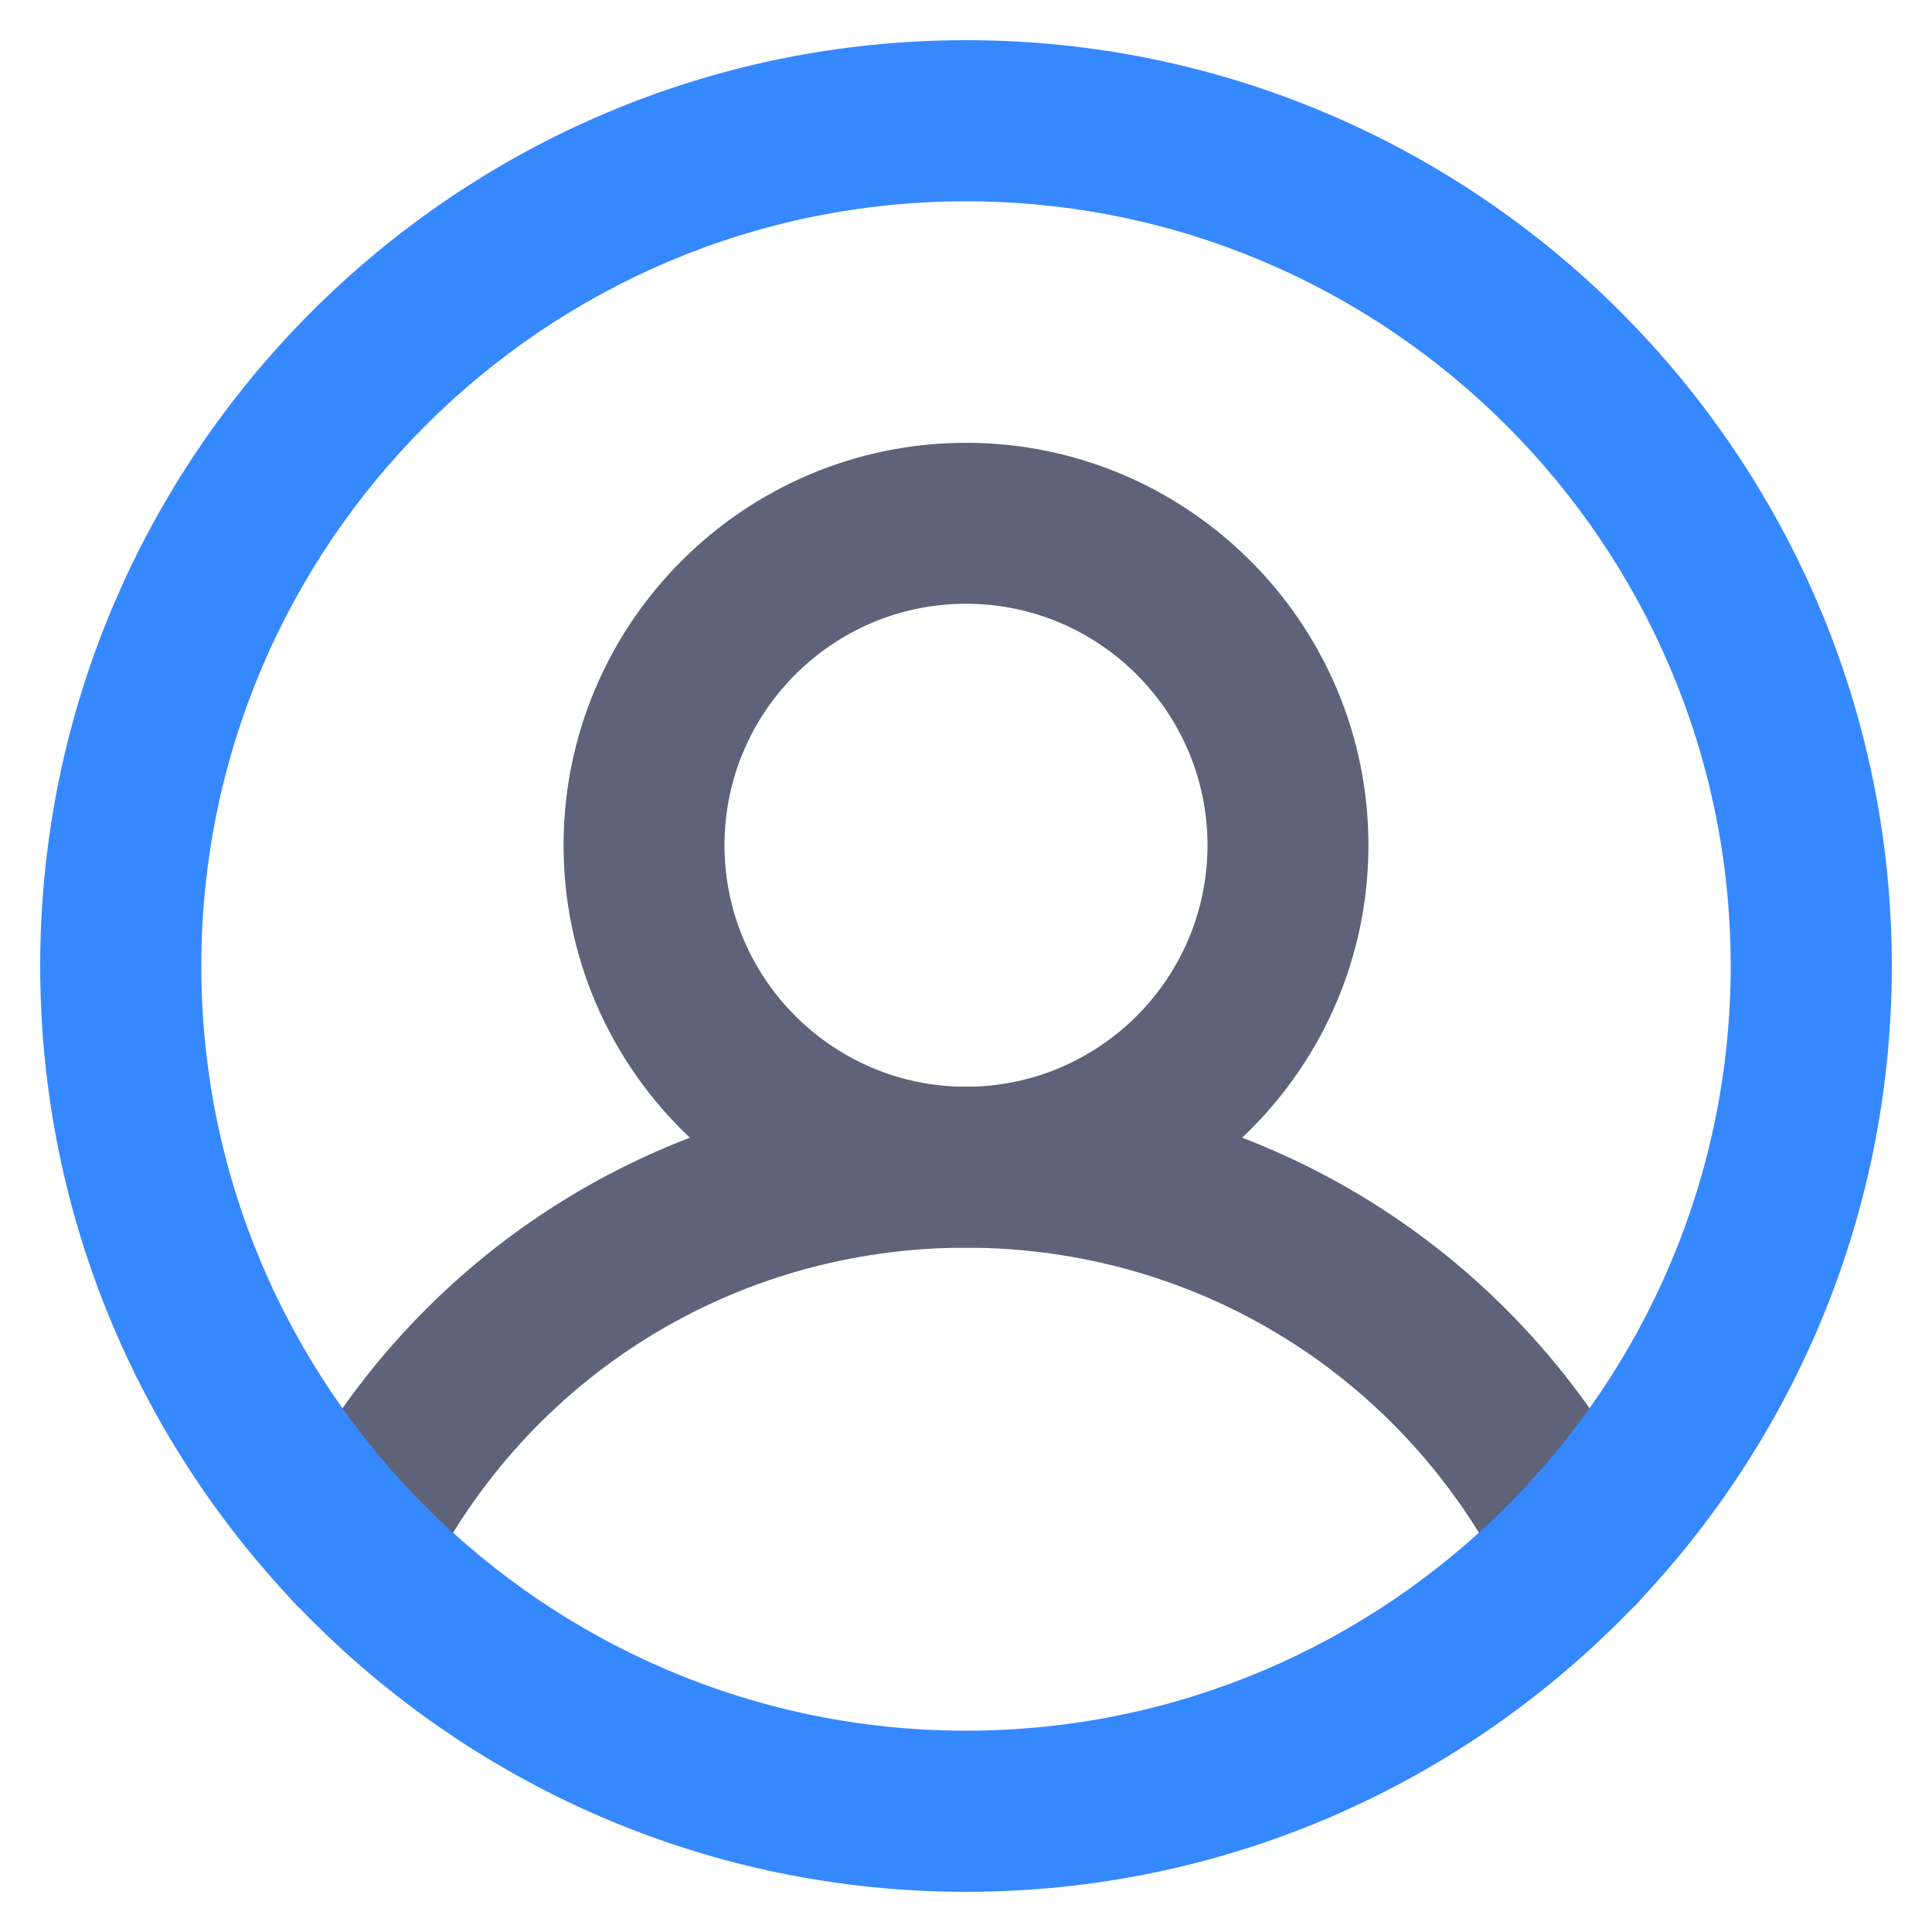
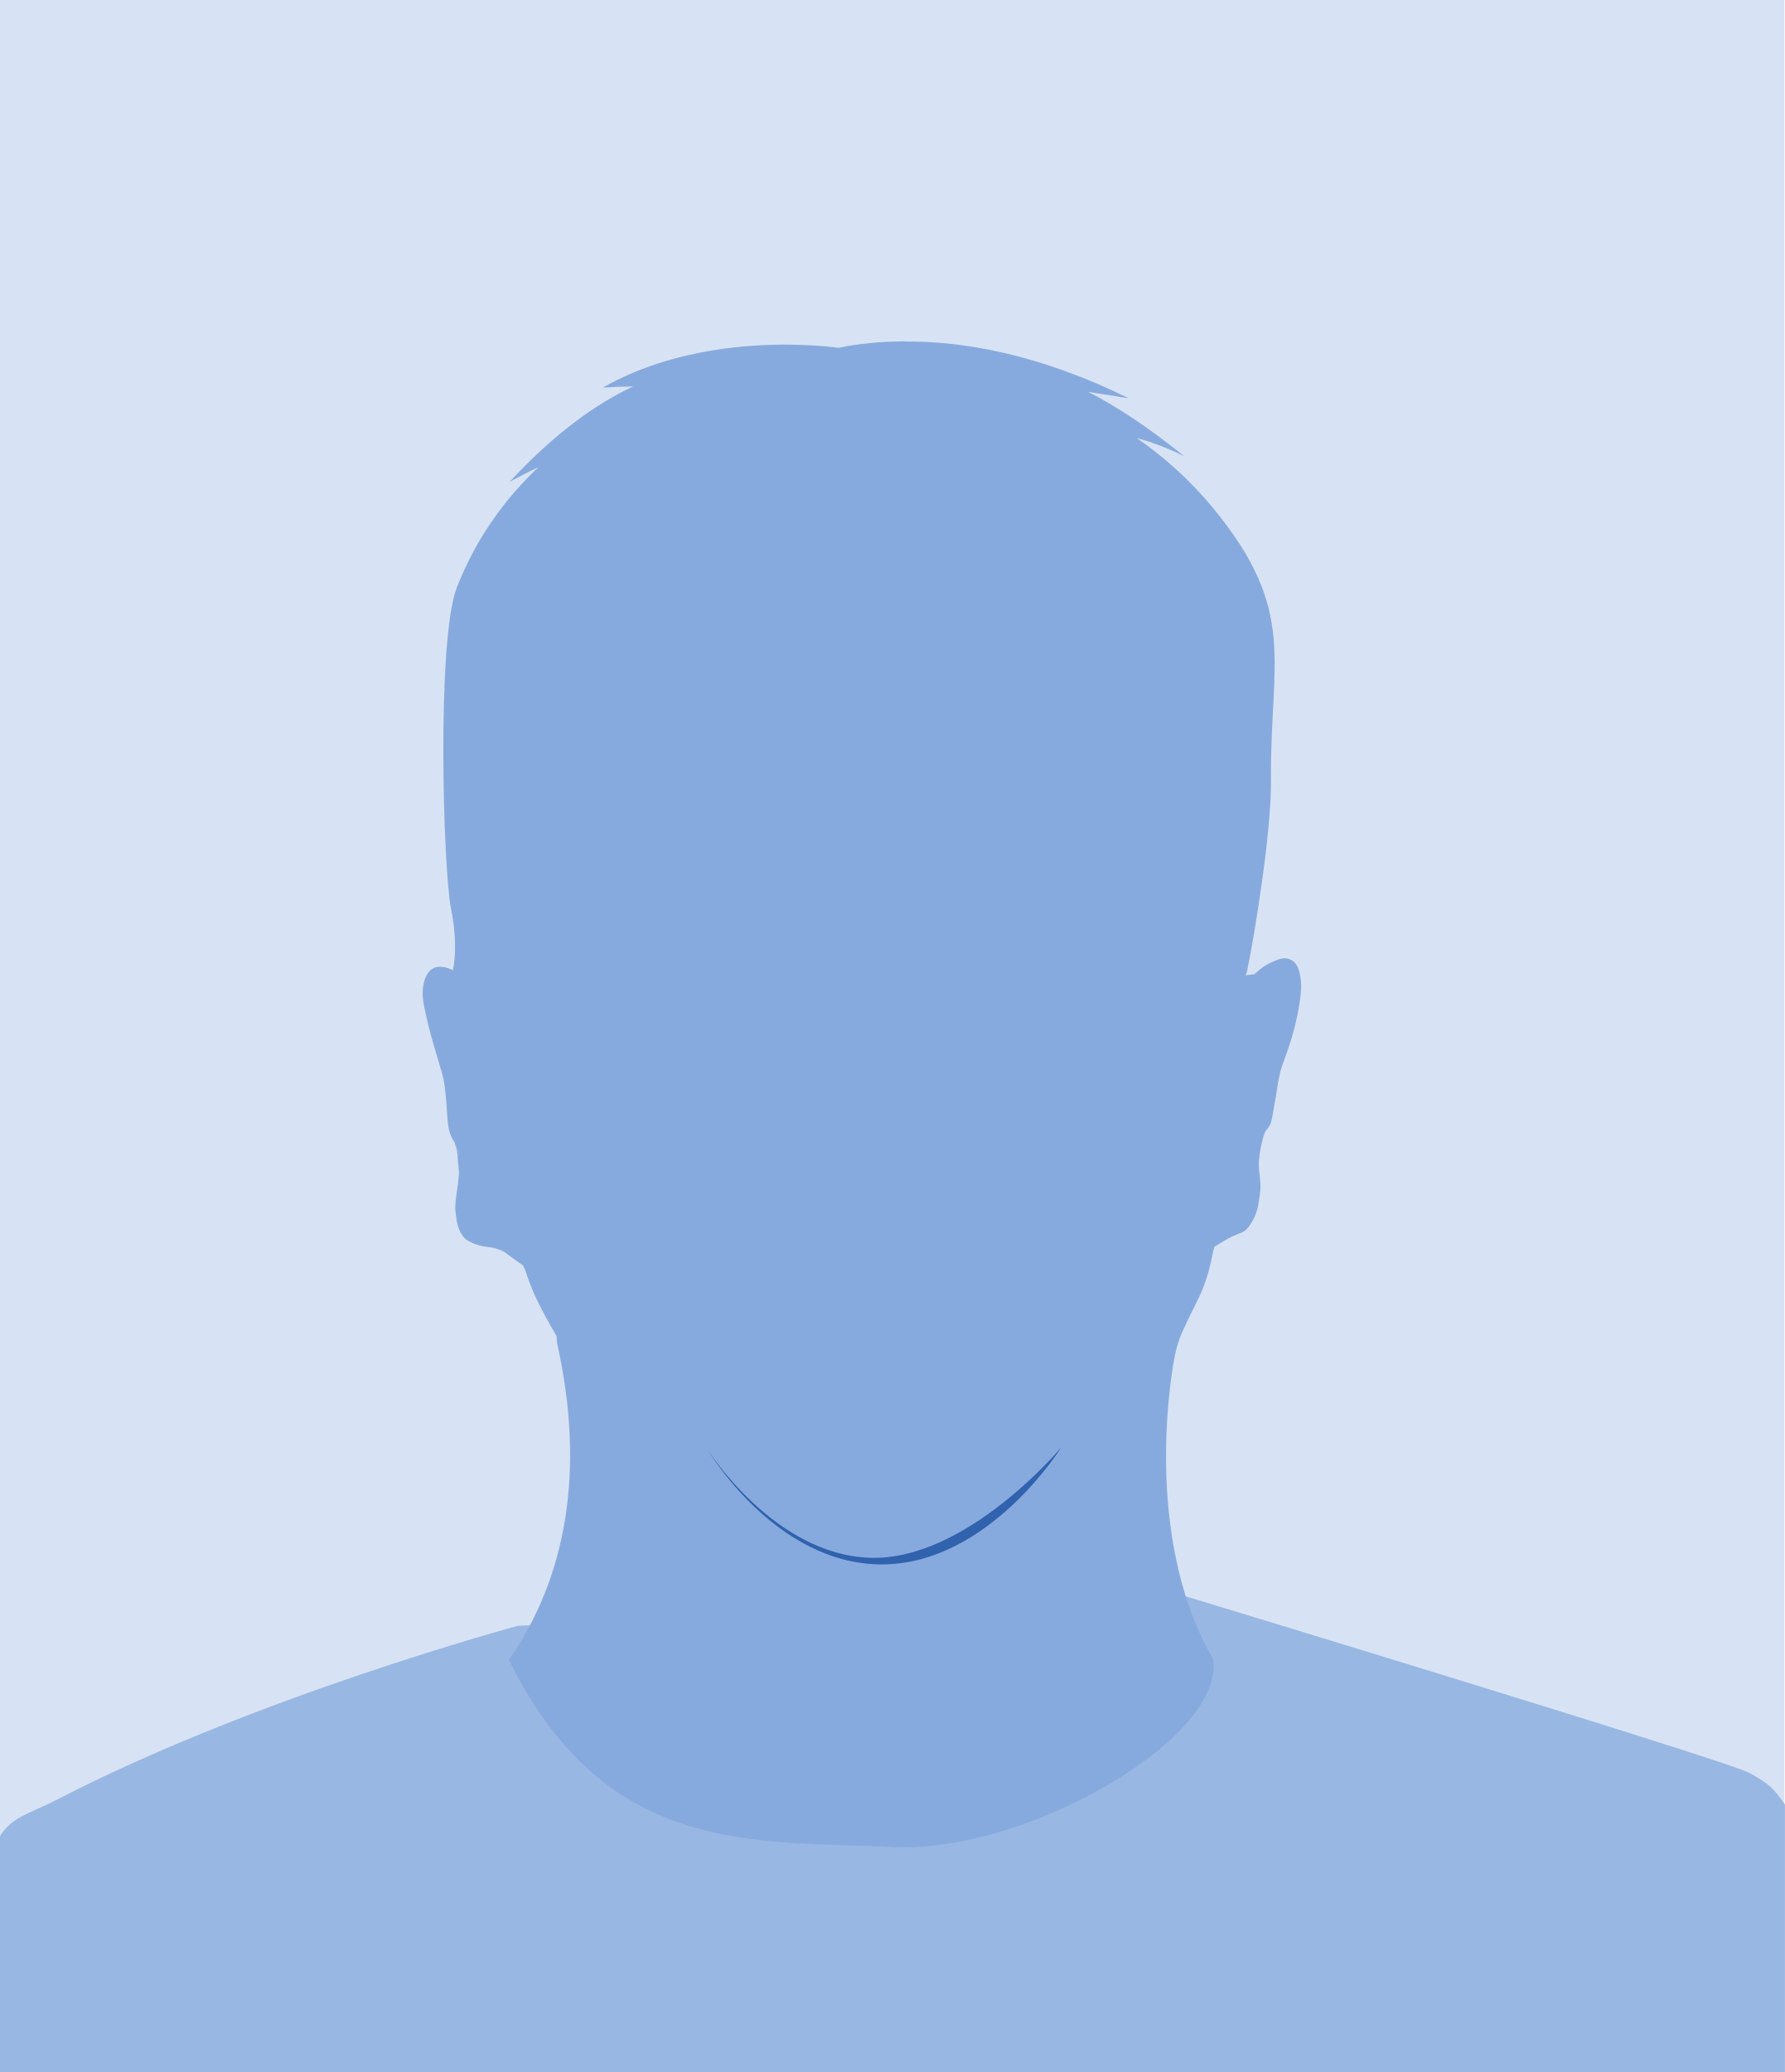
- <svg xmlns="http://www.w3.org/2000/svg" width="800px" height="800px" viewBox="0 0 1024 1024" class="icon" version="1.1">
-   <path d="M512 661.3c-117.6 0-213.3-95.7-213.3-213.3S394.4 234.7 512 234.7 725.3 330.4 725.3 448 629.6 661.3 512 661.3z m0-341.3c-70.6 0-128 57.4-128 128s57.4 128 128 128 128-57.4 128-128-57.4-128-128-128z" fill="#5F6379" />
-   <path d="M837 862.9c-15.7 0-30.8-8.7-38.2-23.7C744.3 729.5 634.4 661.3 512 661.3s-232.3 68.1-286.8 177.9c-10.5 21.1-36.1 29.7-57.2 19.2s-29.7-36.1-19.2-57.2C217.8 662.3 357 576 512 576s294.2 86.3 363.2 225.2c10.5 21.1 1.9 46.7-19.2 57.2-6.1 3-12.6 4.5-19 4.5z" fill="#5F6379" />
-   <path d="M512 1002.7c-270.6 0-490.7-220.1-490.7-490.7S241.4 21.3 512 21.3s490.7 220.1 490.7 490.7-220.1 490.7-490.7 490.7z m0-896c-223.5 0-405.3 181.8-405.3 405.3S288.5 917.3 512 917.3 917.3 735.5 917.3 512 735.5 106.7 512 106.7z" fill="#3688FF" />
+ <svg xmlns="http://www.w3.org/2000/svg" id="svg4141" viewBox="0 0 77.518 90" version="1.1">
+   <rect id="rect4371" style="color:#000000;fill:#d7e3f4" rx="0" ry="0" height="90" width="77.518" y="0" x="0" />
+   <path id="path3156" style="opacity:.776;fill:#87aade" d="m22.5 70.62s-11.292 3.032-20.036 7.555c-1.191 0.616-1.948 0.716-2.505 1.642 0.018 2.569-0.099 10.446 0.041 10.306l77.6-0.082c0.003-2.422 0.096-10.391 0-11.578-0.629-0.901-0.739-0.945-1.56-1.437-0.821-0.493-24.635-7.719-24.635-7.719z" />
+   <path id="path6671" style="color:#000000;fill:#87aade" d="m55.037 48.966c0.037-0.102 0.082-0.139 0.113-0.234 0.053-0.164 0.072-0.337 0.102-0.509 0.041-0.236 0.087-0.472 0.127-0.712 0.042-0.253 0.075-0.518 0.127-0.763 0.052-0.245 0.12-0.47 0.204-0.687 0.12-0.313 0.22-0.595 0.305-0.865 0.137-0.433 0.267-0.953 0.356-1.501 0.067-0.406 0.128-0.839 0.051-1.272-0.043-0.27-0.066-0.506-0.317-0.648-0.093-0.048-0.207-0.076-0.305-0.076-0.164-0.001-0.315 0.042-0.458 0.102-0.183 0.074-0.361 0.197-0.509 0.305-0.125 0.091-0.313 0.276-0.445 0.349l-0.359 0.048c0.03-0.083-0.036-0.247-0.015-0.346 0.284-1.369 0.787-6.011 0.764-8.283-0.052-5.18 1.499-7.24-2.245-11.765-0.941-1.138-2.373-2.472-3.603-3.32 0.647 0.169 1.151 0.244 1.878 0.603-1.599-1.292-3.019-1.997-4.219-2.616 0.577 0.089 1.315 0.276 1.916 0.371-3.877-1.917-6.519-2.142-9.055-2.124l-0.641 0.069c-1.116 0.007-1.571 0.067-2.371 0.237-2.5-0.112-6.011-0.421-9.544 1.292 0.5-0.028 0.924-0.047 1.323-0.051-1.582 0.738-3.345 1.689-5.32 3.827 0.447-0.245 0.839-0.457 1.221-0.636-1.509 1.425-3.187 3.681-3.995 5.745-0.886 2.263-0.691 12.238-0.346 13.969 0.318 1.597 0.013 2.633-0.021 2.772-0.013-0.007-0.013-0.02-0.025-0.025-0.228-0.109-0.583-0.233-0.857-0.11-0.272 0.144-0.371 0.399-0.424 0.67-0.097 0.448 0.013 0.87 0.102 1.272 0.142 0.671 0.311 1.324 0.466 1.832 0.057 0.185 0.127 0.371 0.195 0.585 0.067 0.211 0.128 0.436 0.161 0.678 0.033 0.243 0.047 0.517 0.068 0.772 0.019 0.235 0.013 0.446 0.034 0.678 0.015 0.17 0.018 0.343 0.059 0.509 0.045 0.173 0.114 0.317 0.202 0.455 0.007 0.011 0.019 0.041 0.025 0.051 0.018 0.141 0.167 0.34 0.169 0.648 0.002 0.239 0.085 0.52 0.06 0.797-0.024 0.276-0.064 0.547-0.102 0.806-0.028 0.187-0.049 0.365-0.055 0.527-0.005 0.115 0.009 0.251 0.025 0.382 0.036 0.304 0.134 0.585 0.319 0.867 0.109 0.168 0.047 0.178 0.227 0.266 0.153 0.073 0.292 0.126 0.442 0.145 0.195 0.025 0.393 0.052 0.552 0.102 0.218 0.069 0.378 0.117 0.548 0.251 0.236 0.185 0.436 0.313 0.775 0.562 0.027 0.085 0.083 0.152 0.111 0.245 0.095 0.315 0.242 0.703 0.407 1.069 0.252 0.556 0.608 1.185 0.942 1.764l0.013 0.271c1.268 5.641 0.362 10.262-2.083 13.779 4.217 8.626 10.855 7.846 16.715 8.133 5.747 0.281 14.454-4.752 13.868-8.184-1.971-3.341-2.359-8.036-1.816-12.174 0.153-1.127 0.272-1.571 0.544-2.146 0.25-0.554 0.417-0.863 0.652-1.349 0.324-0.673 0.499-1.358 0.611-1.934 0.016-0.081 0.036-0.183 0.07-0.286 0.099-0.07 0.223-0.133 0.283-0.171 0.175-0.113 0.434-0.266 0.738-0.382 0.09-0.034 0.183-0.065 0.28-0.127 0.104-0.069 0.187-0.18 0.254-0.28 0.185-0.269 0.306-0.575 0.356-0.891 0.047-0.301 0.099-0.562 0.09-0.793-0.001-0.027 0.001-0.048 0-0.076-0.013-0.298-0.097-0.681-0.065-1.043 0.031-0.358 0.107-0.713 0.178-0.967 0.071-0.254 0.119-0.323 0.167-0.453l-0 0v0h-0 0-0z" />
+   <path id="path6685" style="fill:#87aade" d="m39.313 14.826c-1.116 0.007-2.075 0.11-2.875 0.28-2.672-0.327-6.884-0.188-10.254 1.73 0.5-0.028 0.924-0.047 1.323-0.051-1.582 0.738-3.393 2.01-5.369 4.147 0.447-0.245 0.865-0.457 1.247-0.636-1.509 1.425-2.729 3.152-3.537 5.216-0.886 2.263-0.6 12.238-0.254 13.969 0.318 1.597 0.111 2.533 0.076 2.672-0.013-0.007-0.013-0.019-0.025-0.025-0.228-0.109-0.54-0.199-0.814-0.076-0.272 0.144-0.379 0.441-0.433 0.712-0.097 0.448 0.013 0.896 0.102 1.298 0.142 0.671 0.328 1.298 0.483 1.806 0.057 0.185 0.11 0.397 0.178 0.611 0.067 0.211 0.119 0.444 0.153 0.687 0.033 0.243 0.056 0.483 0.076 0.738 0.019 0.235 0.03 0.48 0.051 0.712 0.015 0.17 0.034 0.343 0.076 0.509 0.045 0.173 0.116 0.321 0.204 0.458 0.007 0.011 0.019 0.015 0.025 0.025 0.018 0.141 0.131 0.354 0.134 0.662 0.002 0.239 0.077 0.513 0.052 0.789-0.024 0.276-0.064 0.555-0.102 0.814-0.028 0.187-0.045 0.373-0.051 0.534-0.005 0.115 0.011 0.225 0.025 0.356 0.036 0.304 0.079 0.59 0.264 0.872 0.109 0.168 0.218 0.242 0.397 0.33 0.153 0.073 0.394 0.152 0.544 0.171 0.195 0.025 0.401 0.052 0.56 0.102 0.218 0.069 0.369 0.155 0.483 0.229-0.108-0.082-0.273-0.196-0.483-0.28-0.161-0.063-0.34-0.115-0.534-0.153-0.147-0.03-0.394-0.1-0.519-0.171-0.147-0.08-0.227-0.148-0.321-0.304-0.158-0.27-0.187-0.517-0.213-0.795-0.019-0.191-0.013-0.397 0-0.56 0.007-0.098 0.015-0.19 0.025-0.305 0.026-0.247 0.045-0.536 0.051-0.814 0.005-0.278-0.081-0.544-0.103-0.789-0.025-0.28-0.153-0.485-0.185-0.636 0.075 0.109 0.153 0.213 0.229 0.305 0.222 0.271 0.393 0.491 0.509 0.662 0.115 0.171 0.178 0.28 0.178 0.28s-0.045-0.103-0.153-0.28c-0.107-0.176-0.273-0.43-0.483-0.712-0.085-0.114-0.2-0.22-0.28-0.356-0.08-0.136-0.144-0.295-0.178-0.458-0.033-0.156-0.042-0.336-0.051-0.509-0.013-0.23-0.015-0.449-0.025-0.687-0.011-0.25-0.024-0.514-0.051-0.763-0.027-0.25-0.059-0.48-0.127-0.712-0.104-0.352-0.195-0.7-0.28-0.992-0.121-0.416-0.264-0.887-0.382-1.399-0.027-0.119-0.049-0.235-0.076-0.356 0.074 0.189 0.165 0.282 0.305 0.433 0.374 0.402 0.636 0.025 0.636 0.025 0.305 0.236 0.827 0.982 1.73 2.977-0.068-0.135-0.186-0.188-0.305-0.254-0.218-0.122-0.649 0.085-0.687 0.407-0.065 0.559 0.379 2.086 0.433 1.781 0.04-0.229-0.244-0.995-0.076-1.349 0.087-0.184 0.44-0.233 0.712-0.127 0.072 0.028 0.045-0.174 0-0.305-0.001-0.005 0.001-0.022 0-0.025-0.697-1.86-1.342-3.16-1.883-3.791-0.32-0.374-0.658-0.57-0.814-0.56-0.063 0.005-0.103 0.113-0.127 0.204-0.001-0.098 0.005-0.184 0.025-0.28 0.056-0.255 0.142-0.53 0.356-0.636 0.202-0.113 0.467-0.052 0.687 0.051 0.949 0.443 1.244 1.097 1.679 1.896 0.214 0.393 0.668 1.664 0.929 2.71-0.131-1.122-0.448-2.078-0.56-2.417l1.463 0.025c0.013 0.291 0.036 0.577 0.102 0.865 0.103 0.46 0.325 0.919 0.687 1.247 0.486 0.429 1.11 0.606 1.705 0.763 0.965 0.262 1.956 0.38 2.951 0.382 1.309 0.004 2.624-0.092 3.918-0.305 0.459-0.075 0.923-0.168 1.374-0.305 0.151-0.046 0.309-0.082 0.458-0.153 0.091-0.04 0.193-0.105 0.28-0.204 0.239-0.296 0.349-0.656 0.433-0.992 0.101-0.391 0.156-0.782 0.229-1.17 0.051-0.273 0.041-0.574-0.025-0.84 0.759-0.569 1.682-0.636 2.137-0.636 0.473-0.001 1.266 0.173 2.01 0.56 0.001 0.11 0.005 0.223 0.025 0.331 0.078 0.387 0.174 0.781 0.28 1.17 0.088 0.336 0.19 0.7 0.433 0.992 0.088 0.098 0.188 0.165 0.28 0.204 0.15 0.069 0.306 0.109 0.458 0.153 0.453 0.132 0.914 0.211 1.374 0.28 1.297 0.196 2.609 0.275 3.918 0.254 0.995-0.015 1.99-0.133 2.951-0.407 0.592-0.165 1.224-0.379 1.705-0.814 0.358-0.333 0.565-0.786 0.662-1.247 0.062-0.291 0.095-0.597 0.102-0.891l2.009-0.433c-0.229 0.447-0.427 1.132-0.609 1.857 0.261-0.706 0.677-1.563 0.941-2.01 0.066-0.112 0.235-0.378 0.407-0.534 0.172-0.156 0.368-0.311 0.585-0.458 0.15-0.101 0.312-0.192 0.483-0.254 0.225-0.076 0.482-0.166 0.662-0.051 0.119 0.061 0.206 0.186 0.254 0.331-0.052-0.025-0.124-0.027-0.204-0.025-0.186 0.004-0.456 0.084-0.763 0.331-0.627 0.502-1.181 1.61-2.035 4.325-0.013 0.041-0.013 0.086-0.025 0.127-0.011 0.074 0.002 0.169 0.051 0.153 0.446-0.157 0.784-0.005 0.84 0.356 0.059 0.383-0.419 1.061-0.305 1.145 0.117 0.087 0.276-0.278 0.407-0.585 0.148-0.348 0.27-0.659 0.254-0.941-0.036-0.671-0.546-1.014-0.967-0.611 0.981-2.49 1.417-3.041 1.73-3.257 0 0 0.127 0.303 0.585 0 0.202-0.134 0.412-0.293 0.509-0.509 0.021 0.34-0.041 0.68-0.102 1.018-0.125 0.686-0.309 1.316-0.483 1.832-0.053 0.158-0.114 0.33-0.178 0.509-0.08 0.223-0.131 0.46-0.178 0.712-0.047 0.252-0.093 0.528-0.127 0.789-0.032 0.242-0.045 0.476-0.076 0.712-0.024 0.174-0.058 0.352-0.102 0.509-0.042 0.16-0.125 0.284-0.229 0.407-0.104 0.123-0.223 0.255-0.331 0.356-0.132 0.123-0.253 0.223-0.356 0.331-0.103 0.107-0.189 0.195-0.254 0.28 0.068-0.078 0.178-0.157 0.28-0.254 0.107-0.102 0.219-0.213 0.356-0.331 0.112-0.095 0.243-0.207 0.356-0.331 0.113-0.124 0.222-0.256 0.28-0.433 0.053-0.164 0.072-0.337 0.102-0.509 0.041-0.236 0.087-0.472 0.127-0.712 0.042-0.253 0.075-0.518 0.127-0.763 0.052-0.245 0.12-0.47 0.204-0.687 0.12-0.314 0.22-0.621 0.305-0.891 0.137-0.433 0.267-0.953 0.356-1.501 0.067-0.406 0.128-0.839 0.051-1.272-0.043-0.27-0.131-0.57-0.382-0.712-0.093-0.048-0.207-0.076-0.305-0.076-0.164-0.001-0.315 0.068-0.458 0.127-0.183 0.074-0.361 0.172-0.509 0.28-0.125 0.091-0.221 0.185-0.331 0.28l-0.382 0.051c0.03-0.083 0.056-0.181 0.076-0.28 0.284-1.369 1.04-5.921 1.018-8.193-0.052-5.18 1.2-7.331-2.544-11.857-0.941-1.138-2.053-2.154-3.282-3.002 0.647 0.169 1.334 0.43 2.061 0.789-1.599-1.292-2.973-2.181-4.173-2.799 0.577 0.089 1.154 0.184 1.756 0.28-3.877-1.917-7.183-2.485-9.72-2.468h0zm6.005 9.491c1.354 0.001 2.461 0.29 3.13 1.17 1.945 2.563 2.488 4.445 2.723 6.615s0.188 3.76 0.941 4.962c0.701 1.117 0.852 4.482 0.738 5.42l-1.501 0.153c-0.074-0.129-0.146-0.229-0.254-0.331-0.33-0.308-0.746-0.503-1.145-0.662-0.684-0.275-1.419-0.398-2.137-0.483-0.614-0.073-1.215-0.118-1.832-0.127-0.489-0.007-0.995 0.028-1.476 0.076-0.584 0.058-1.152 0.132-1.73 0.229-0.534 0.09-1.077 0.191-1.603 0.331-0.203 0.054-0.411 0.129-0.611 0.204-0.137 0.05-0.273 0.111-0.407 0.204-0.33 0.232-0.567 0.558-0.687 0.941-0.032 0.101-0.06 0.2-0.076 0.305-0.609-0.307-1.453-0.488-2.112-0.483-0.682 0.005-1.691 0.255-2.163 0.585-0.137-0.308-0.356-0.597-0.636-0.789-0.135-0.091-0.294-0.129-0.433-0.178-0.201-0.072-0.407-0.127-0.611-0.178-0.528-0.133-1.043-0.248-1.577-0.331-0.579-0.089-1.171-0.153-1.756-0.204-0.481-0.041-0.961-0.065-1.45-0.051-0.617 0.018-1.244 0.046-1.857 0.127-0.717 0.095-1.432 0.25-2.112 0.534-0.397 0.164-0.82 0.35-1.145 0.662-0.208 0.2-0.347 0.454-0.407 0.738l-0.891-0.051c-0.208-0.583-0.809-2.379-0.661-3.383 0.145-0.985 0.827-0.993 0.916-2.417s-0.256-6.653 0.178-8.117c0.434-1.463 2.359-4.442 4.071-4.962 2.959-0.899 5.375 0.835 9.694 0.662 2.834-0.114 6.295-1.174 8.88-1.17l-0 0zm-0.076 16.972c0.238-0.015 0.476-0.005 0.712 0 0.61 0.009 1.228 0.029 1.832 0.102 0.71 0.085 1.411 0.22 2.061 0.483 0.388 0.159 0.781 0.336 1.069 0.611 0.226 0.214 0.377 0.511 0.382 0.814 0.009 0.416-0.016 0.825-0.102 1.221-0.094 0.426-0.275 0.839-0.585 1.119-0.421 0.393-0.993 0.592-1.577 0.763-0.935 0.268-1.923 0.366-2.901 0.382-1.297 0.02-2.586-0.035-3.867-0.229-0.455-0.069-0.913-0.153-1.349-0.28-0.146-0.043-0.301-0.091-0.433-0.153-0.085-0.043-0.166-0.077-0.204-0.127-0.204-0.234-0.288-0.56-0.382-0.891-0.013-0.045-0.015-0.107-0.025-0.153 0.032-0.09 0.021-0.24 0-0.433 0.135-0.069 0.212-0.226 0.178-0.382-0.034-0.158-0.176-0.276-0.331-0.28-0.036-0.1-0.063-0.189-0.102-0.254 0-0.018-0.001-0.033 0-0.051v-0.076c0.011-0.13 0.038-0.257 0.076-0.382 0.104-0.331 0.328-0.617 0.611-0.814 0.102-0.073 0.223-0.127 0.356-0.178 0.189-0.071 0.387-0.125 0.585-0.178 0.515-0.137 1.023-0.242 1.552-0.331 0.573-0.096 1.152-0.172 1.73-0.229 0.239-0.024 0.474-0.061 0.712-0.076v-0zm-16.589 0.636c0.118-0.004 0.237-0.001 0.356 0 0.356 0.005 0.71 0.046 1.069 0.076 0.579 0.05 1.156 0.115 1.73 0.204 0.531 0.082 1.06 0.175 1.577 0.305 0.199 0.05 0.396 0.11 0.585 0.178 0.133 0.049 0.253 0.107 0.356 0.178 0.285 0.194 0.503 0.484 0.611 0.814 0.054 0.166 0.097 0.336 0.102 0.509-0.038 0.065-0.092 0.154-0.127 0.254-0.156 0.005-0.298 0.12-0.331 0.28-0.031 0.154 0.07 0.288 0.204 0.356-0.019 0.195-0.007 0.368 0.025 0.458-0.011 0.047-0.039 0.081-0.051 0.127-0.089 0.332-0.181 0.679-0.382 0.916-0.037 0.051-0.094 0.083-0.178 0.127-0.131 0.063-0.287 0.108-0.433 0.153-0.434 0.133-0.869 0.205-1.323 0.28-1.278 0.211-2.595 0.308-3.893 0.305-0.978-0.002-1.936-0.101-2.875-0.356-0.587-0.163-1.202-0.351-1.628-0.738-0.314-0.277-0.485-0.67-0.585-1.094-0.091-0.396-0.106-0.831-0.102-1.247 0.001-0.303 0.133-0.597 0.356-0.814 0.284-0.278 0.657-0.447 1.043-0.611 0.647-0.272 1.353-0.414 2.061-0.509 0.603-0.08 1.222-0.135 1.832-0.153l0 0z" />
+   <path id="path3158" style="fill:#3062ad" d="m30.753 62.984s2.874 4.558 7.062 4.681c4.188 0.123 8.294-4.804 8.294-4.804s-3.162 5.091-7.801 5.091-7.555-4.968-7.555-4.968z" />
</svg>
